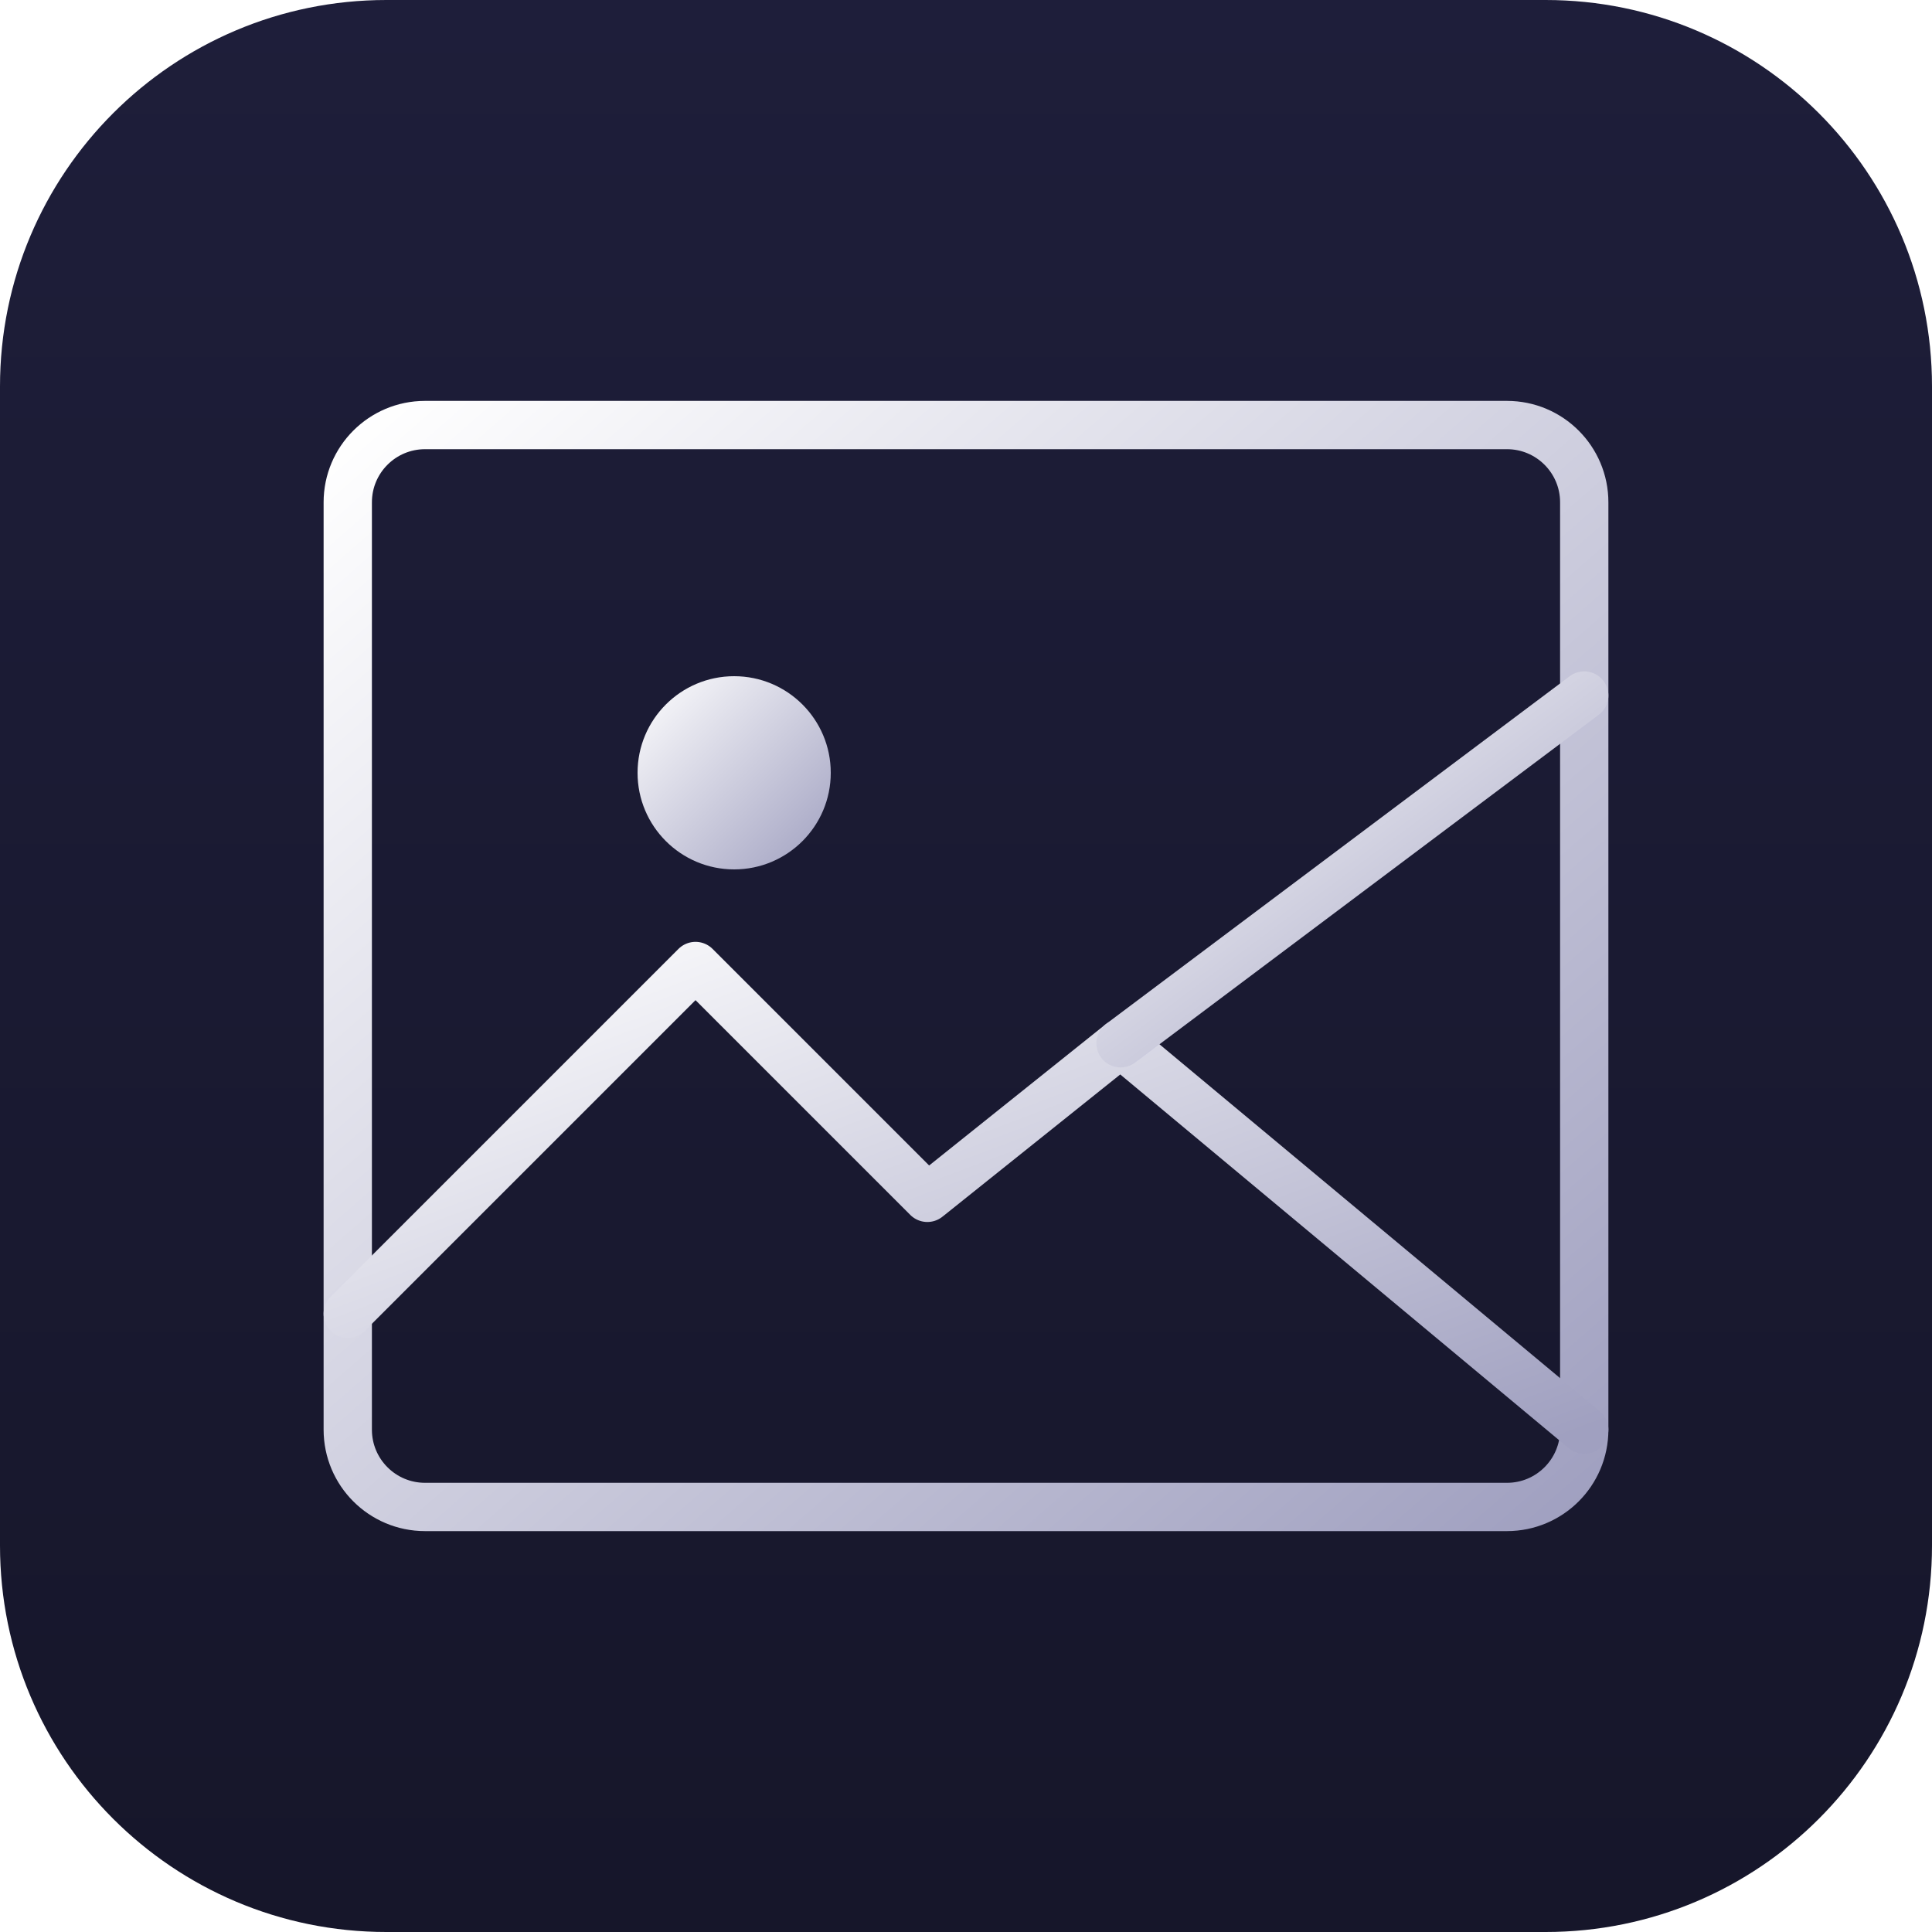
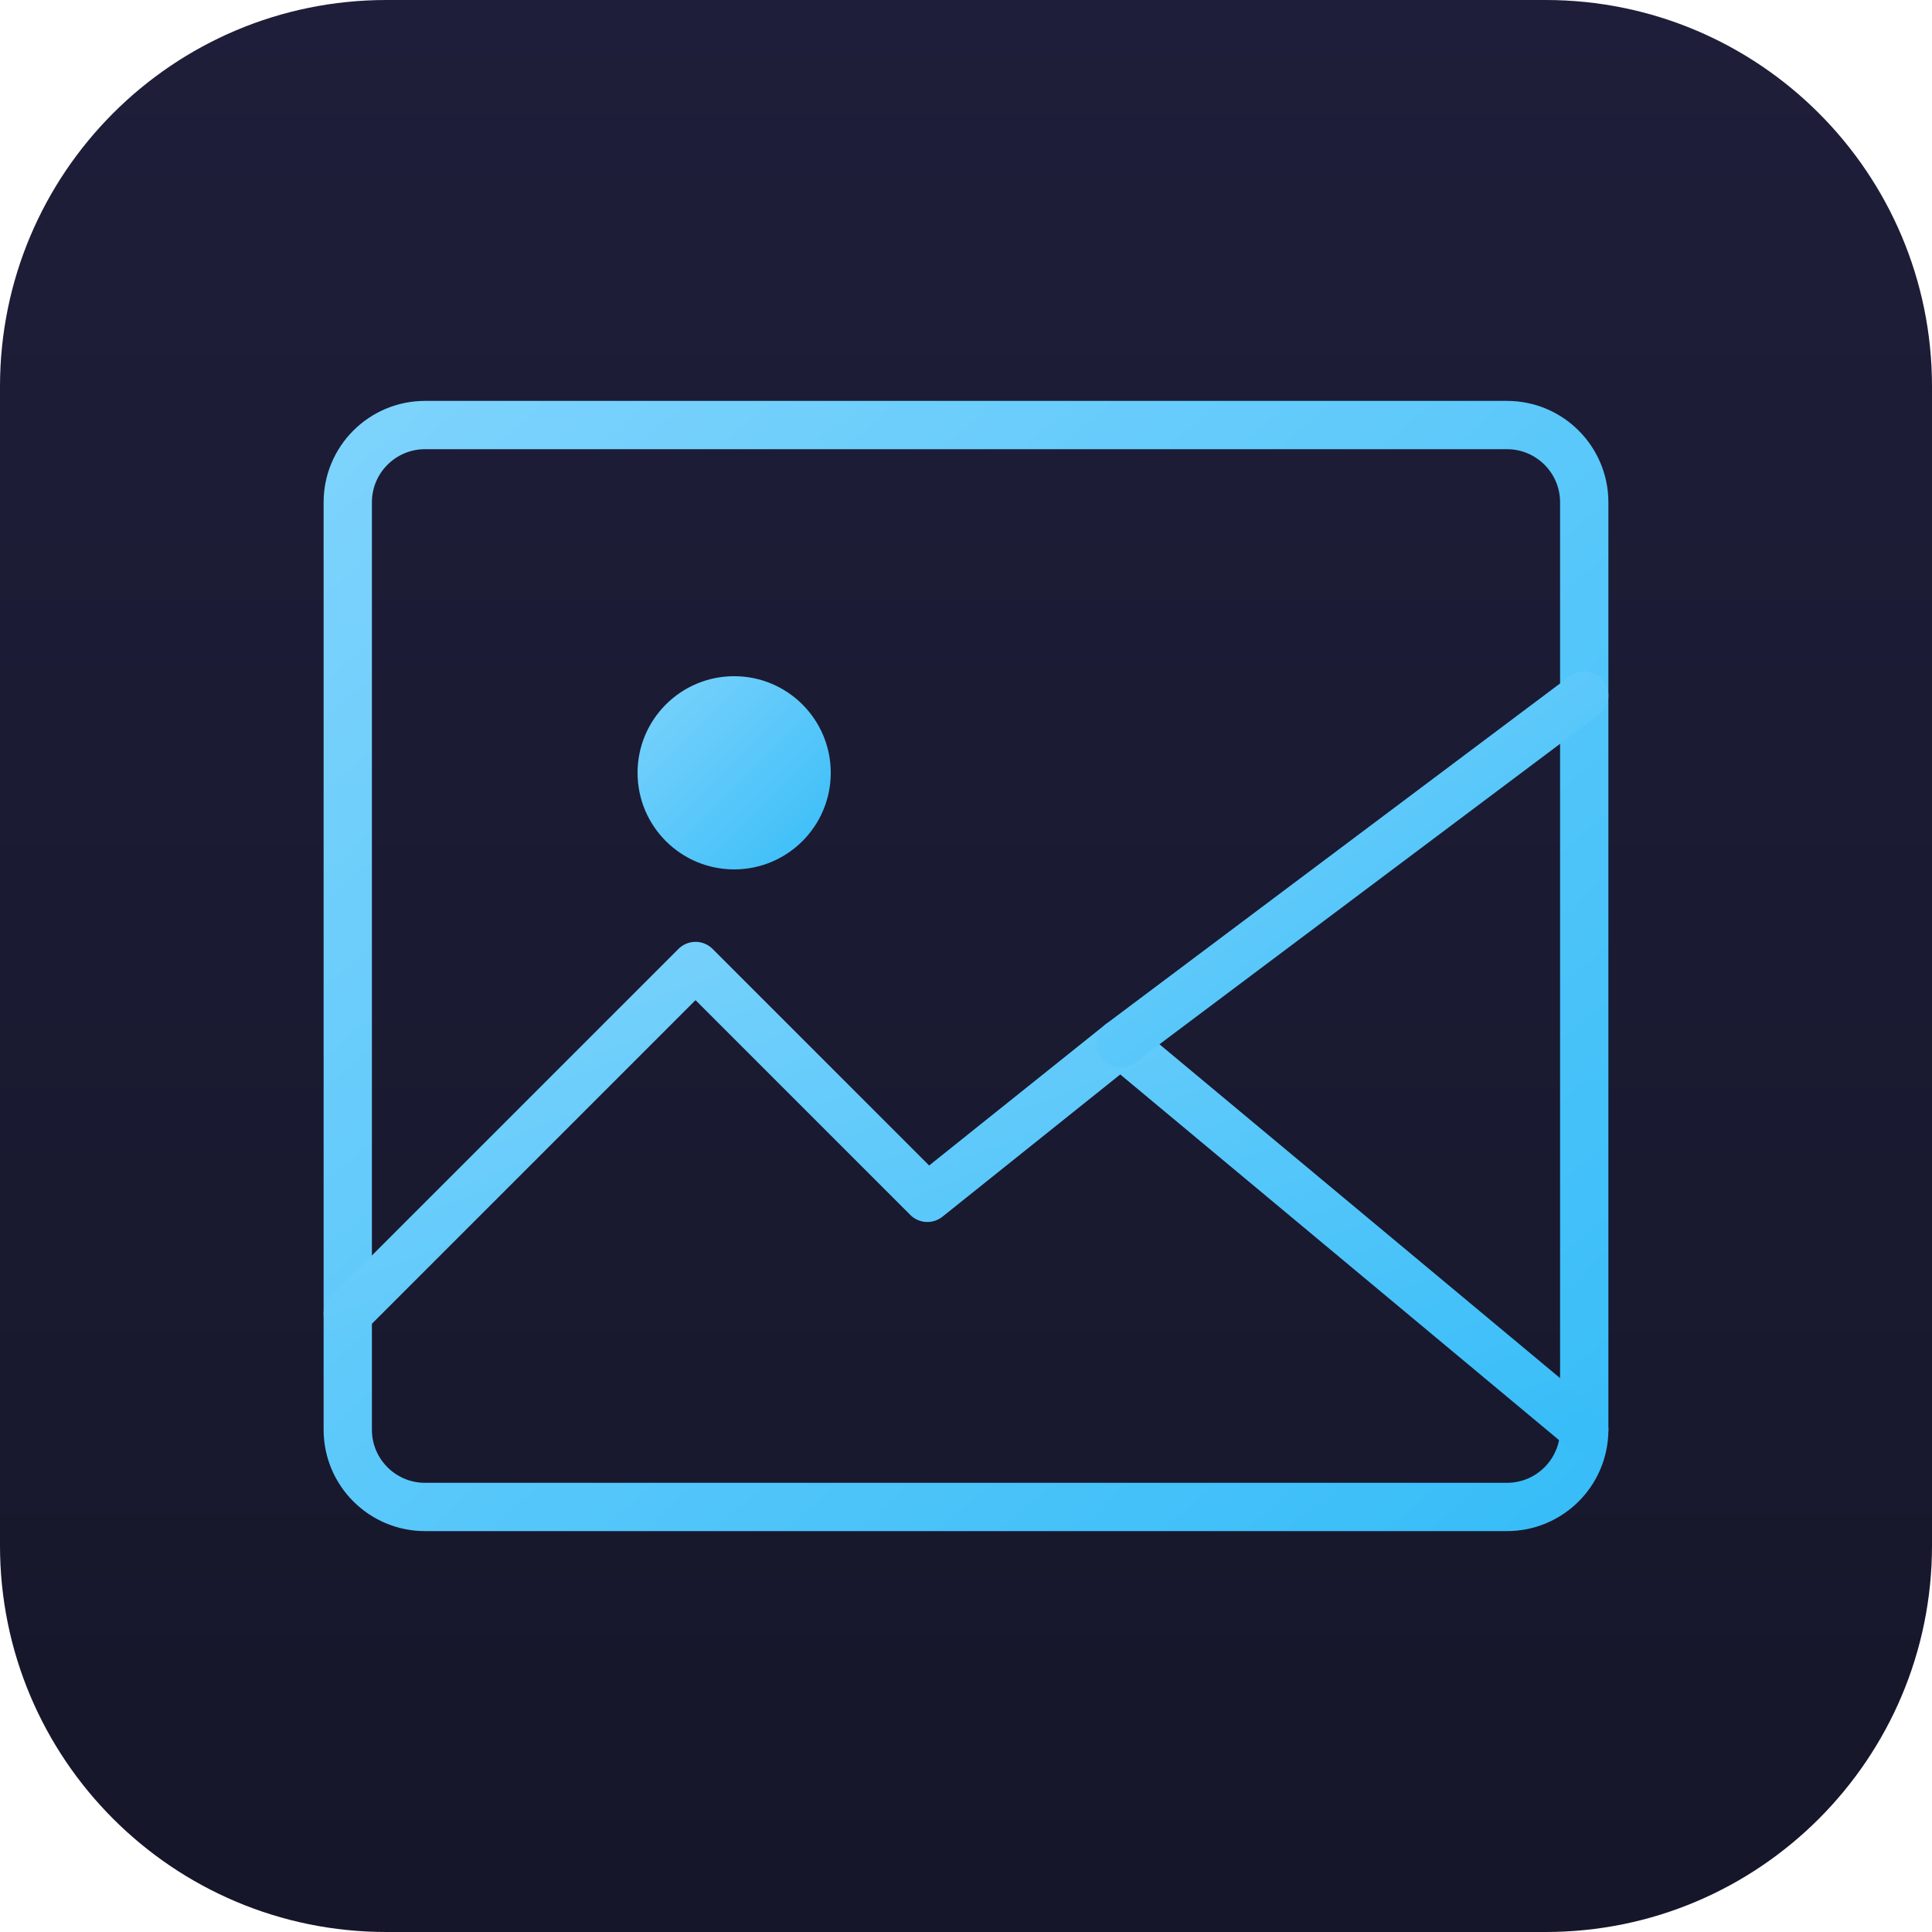
<svg xmlns="http://www.w3.org/2000/svg" viewBox="0 0 100 100">
  <defs>
+     <linearGradient id="kbjsa" x1="0" y1="0" x2="1" y2="1">
+       <stop offset="0%" stop-color="#7dd3fc" />
+       <stop offset="100%" stop-color="#38bdf8" />
+     </linearGradient>
    <linearGradient id="bg" x1="0" y1="0" x2="0" y2="1">
      <stop offset="0%" stop-color="#1e1e3a" />
      <stop offset="100%" stop-color="#16162a" />
    </linearGradient>
    <linearGradient id="glow" x1="0" y1="0" x2="1" y2="1">
-       <stop offset="0%" stop-color="#ffffff" />
-       <stop offset="100%" stop-color="#a0a0c0" />
+       <stop offset="0%" stop-color="#7dd3fc" />
+       <stop offset="100%" stop-color="#38bdf8" />
    </linearGradient>
  </defs>
-   <rect width="100" height="100" rx="20" fill="url(#bg)" />
-   <rect x="18" y="22" width="64" height="56" rx="4" fill="none" stroke="url(#glow)" stroke-width="2.5" stroke-linecap="round" stroke-linejoin="round" />
-   <circle cx="38" cy="40" r="5" fill="url(#glow)" />
-   <path d="M18 68l18-18 12 12 10-8 24 20" fill="none" stroke="url(#glow)" stroke-width="2.5" stroke-linecap="round" stroke-linejoin="round" />
-   <path d="M58 54l24-18" fill="none" stroke="url(#glow)" stroke-width="2.5" stroke-linecap="round" />
+   <rect width="100" height="100" rx="20" fill="url(#bg)">
+     <animate attributeName="opacity" values="1;0.82;1" dur="2.1s" repeatCount="indefinite" />
+   </rect>
+   <g>
+     <animateTransform attributeName="transform" type="translate" values="0 0;0 -3;0 0" dur="2.1s" repeatCount="indefinite" />
+     <rect x="18" y="22" width="64" height="56" rx="4" fill="none" stroke="url(#kbjsa)" stroke-width="2.5" stroke-linecap="round" stroke-linejoin="round" />
+     <circle cx="38" cy="40" r="5" fill="url(#kbjsa)" />
+     <path d="M18 68l18-18 12 12 10-8 24 20" fill="none" stroke="url(#kbjsa)" stroke-width="2.5" stroke-linecap="round" stroke-linejoin="round" />
+     <path d="M58 54l24-18" fill="none" stroke="url(#kbjsa)" stroke-width="2.5" stroke-linecap="round" />
+   </g>
</svg>
